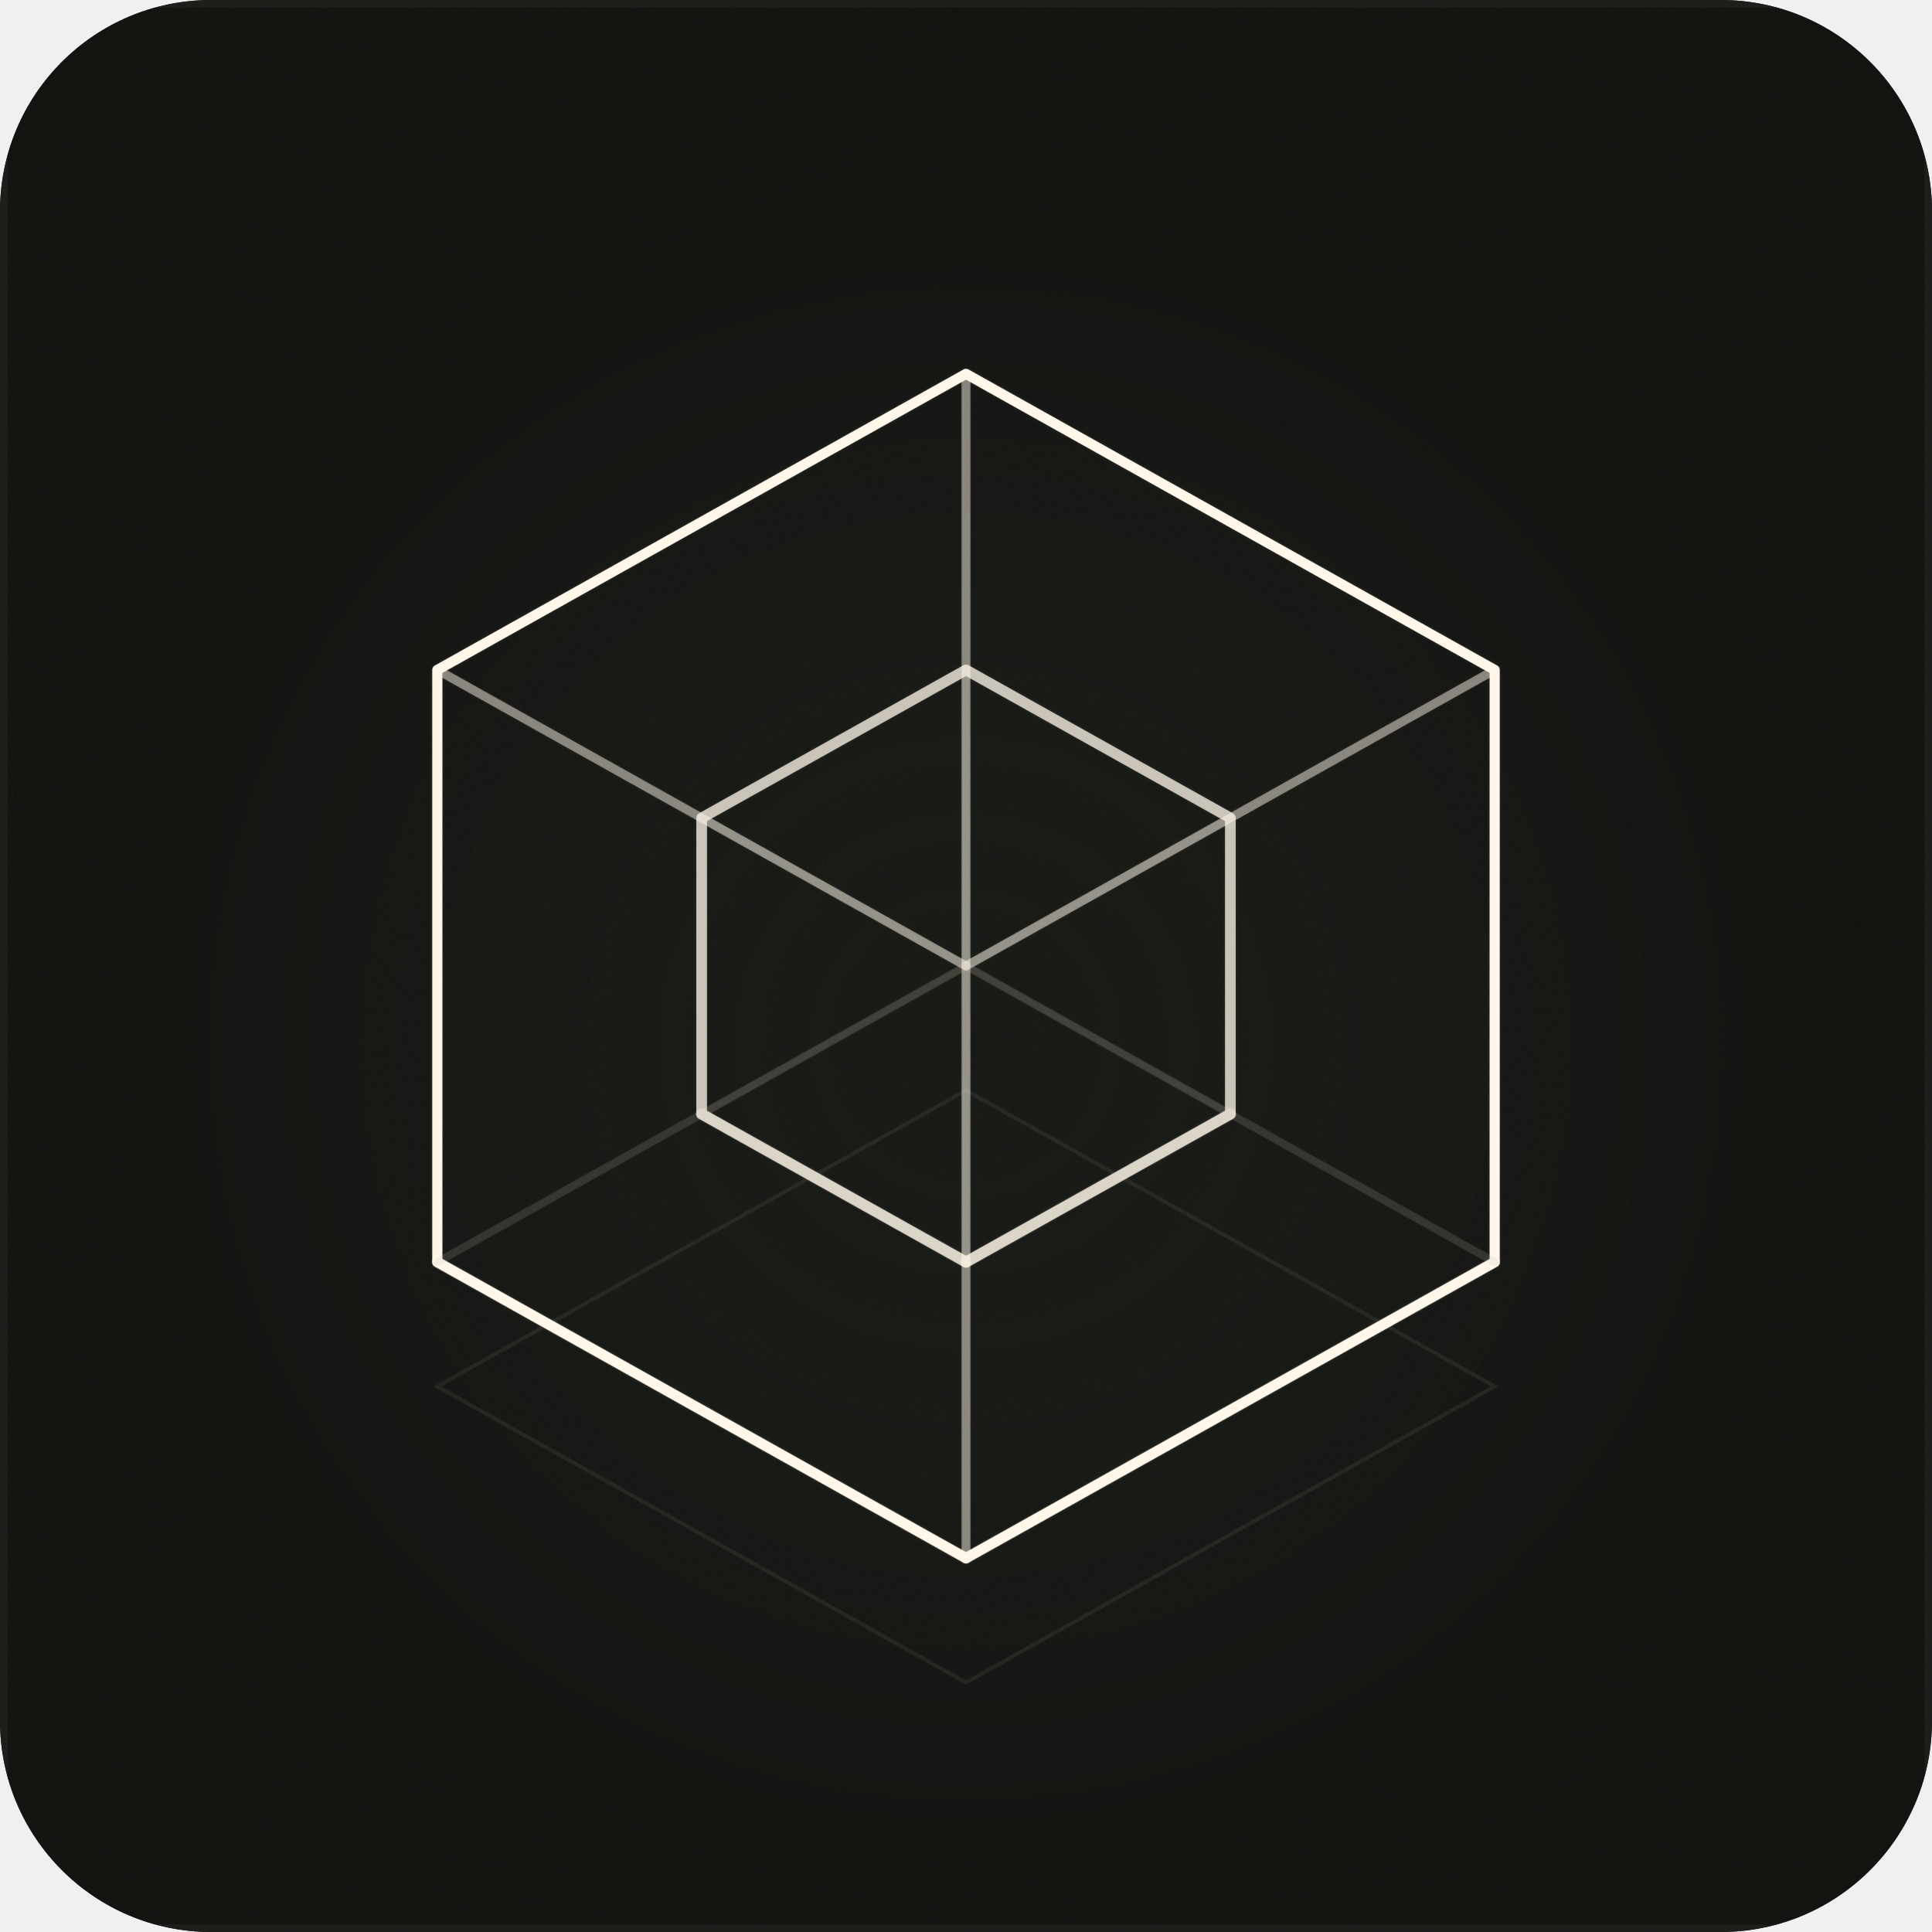
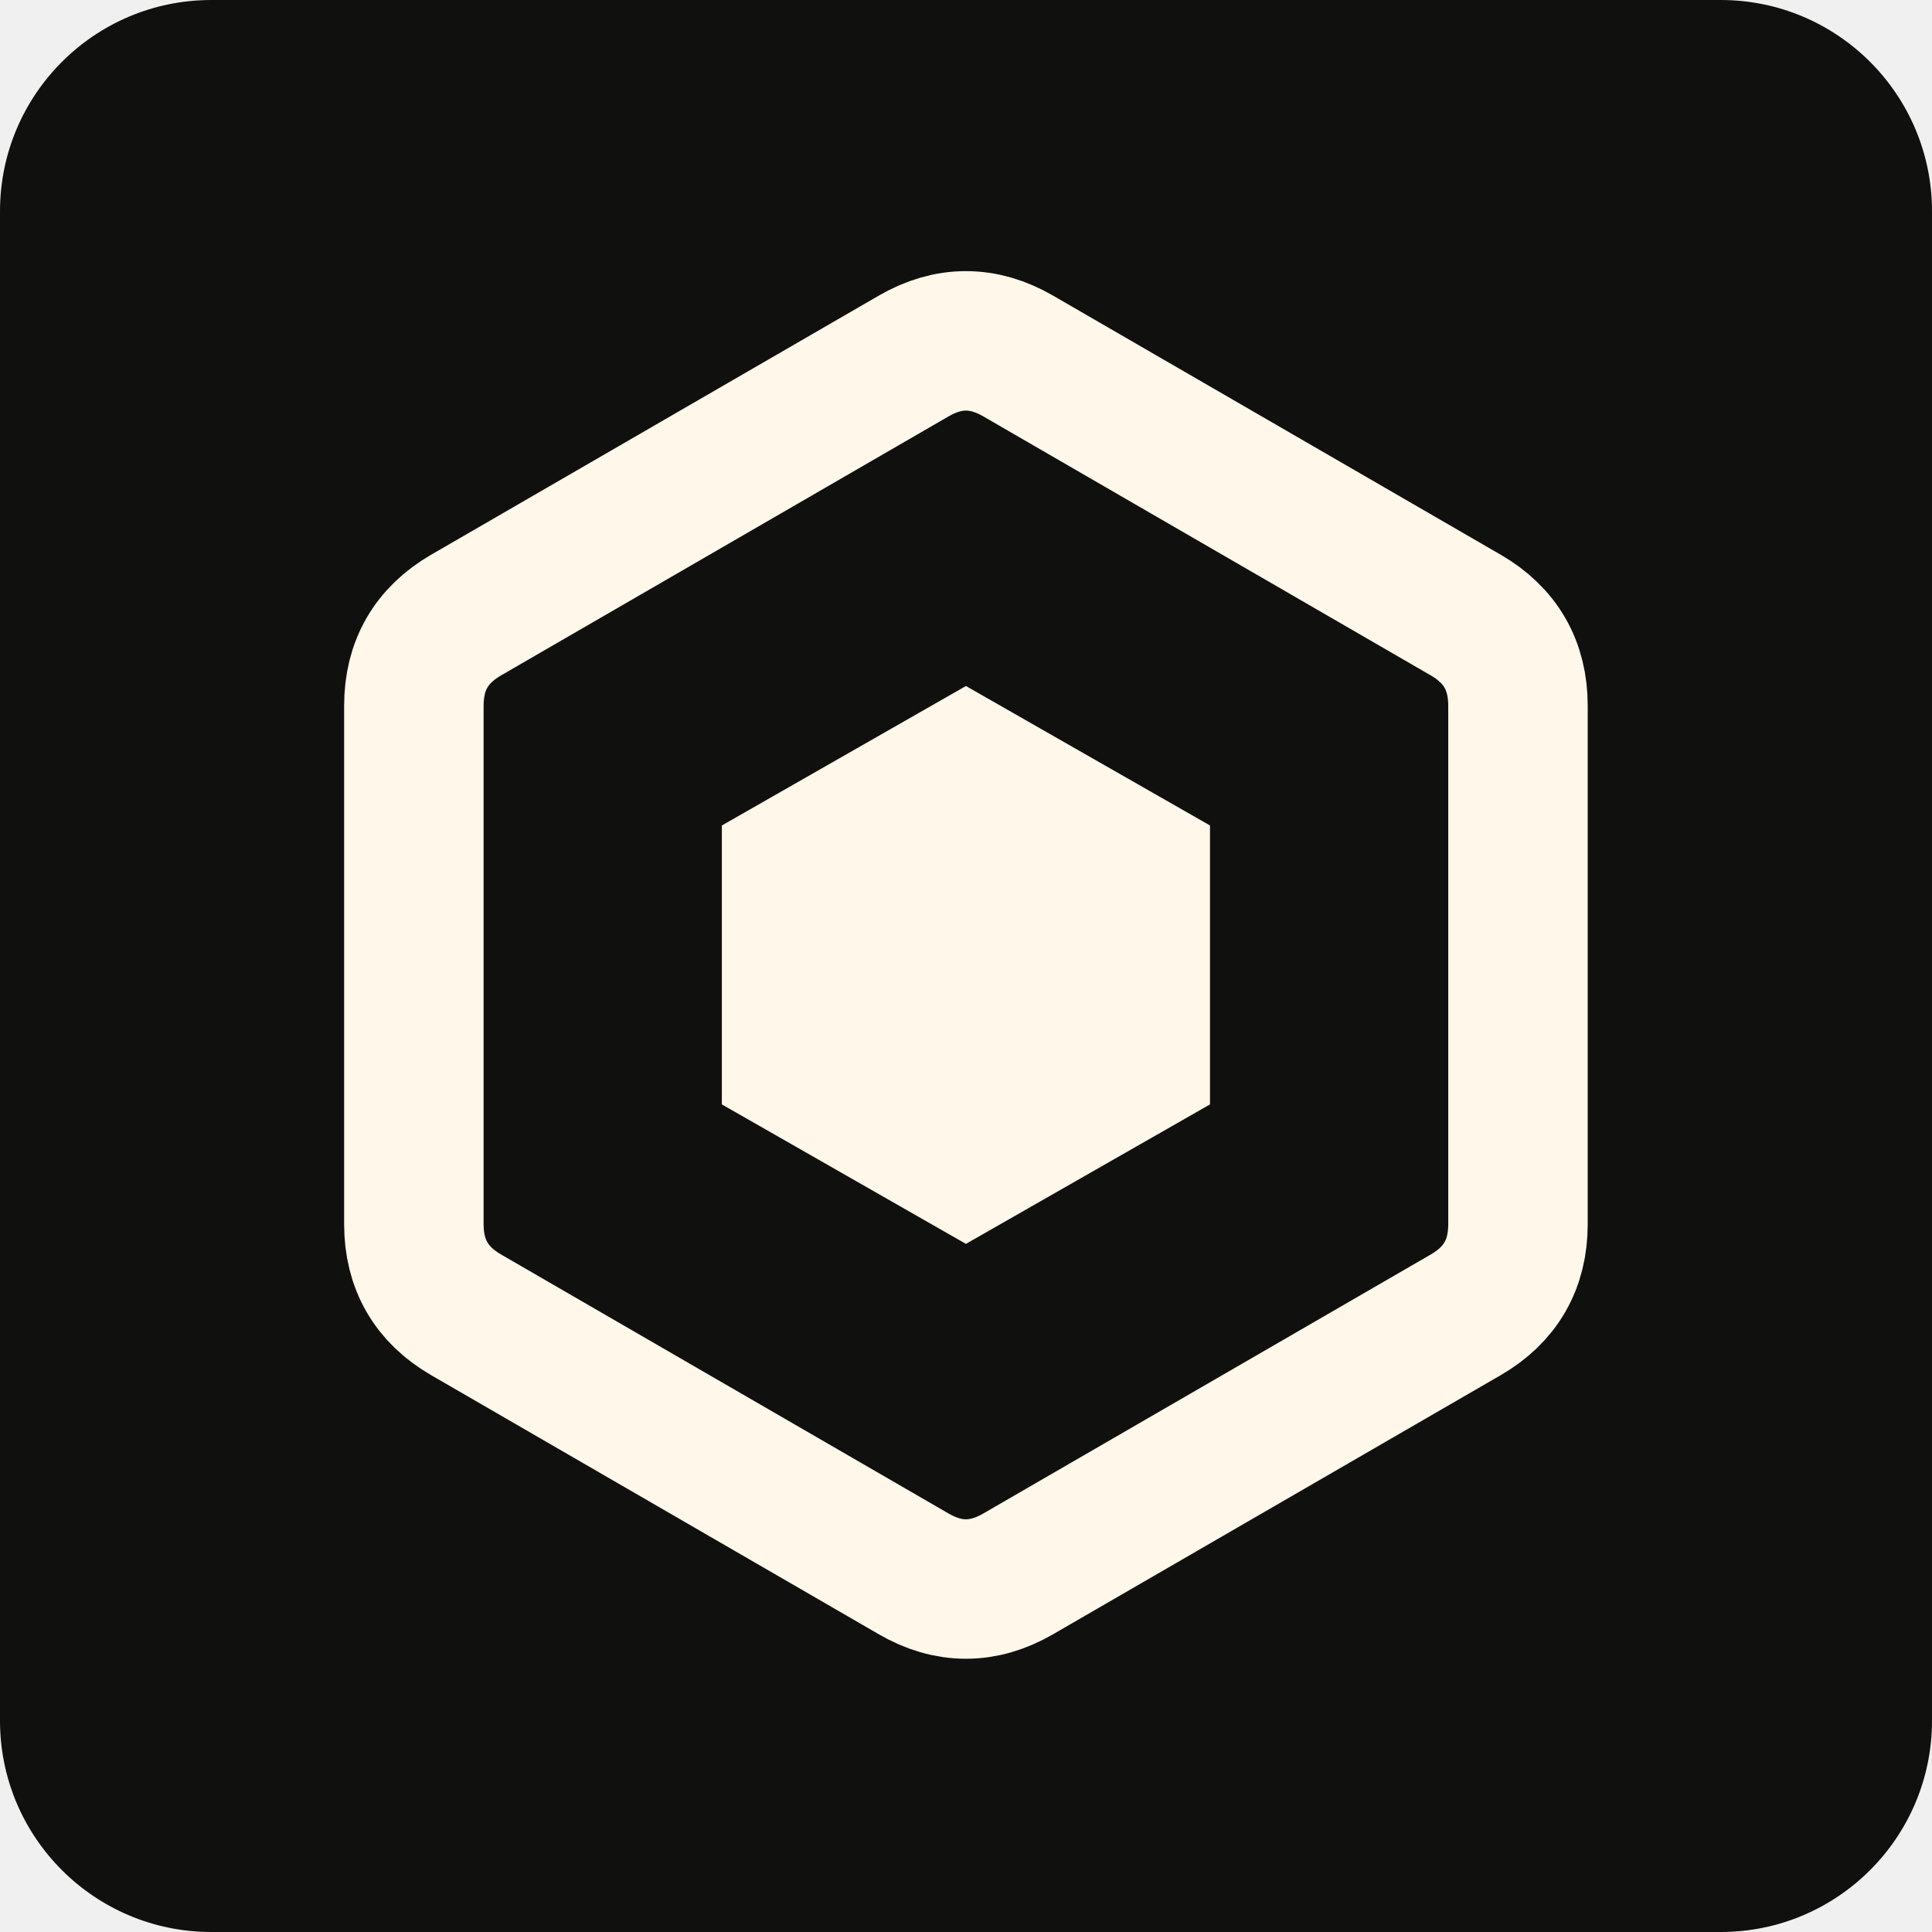
<svg xmlns="http://www.w3.org/2000/svg" width="1024" height="1024" viewBox="0 0 1024 1024">
-   <defs>
-     <linearGradient id="scoutRim" x1="0" y1="0" x2="0" y2="1">
-       <stop offset="0" stop-color="#FFFFFF" stop-opacity="0.13" />
-       <stop offset="1" stop-color="#000000" stop-opacity="0.28" />
-     </linearGradient>
-     <filter id="scoutSurfaceGrain" x="0" y="0" width="100%" height="100%" color-interpolation-filters="sRGB">
-       <feTurbulence type="fractalNoise" baseFrequency="0.82" numOctaves="2" seed="27" result="noise" />
-       <feColorMatrix in="noise" type="matrix" values="         0 0 0 0 1         0 0 0 0 0.94         0 0 0 0 0.84         0 0 0 0.18 0       " />
-     </filter>
-     <filter id="scoutBodyShadow" x="-20%" y="-20%" width="140%" height="150%">
-       <feDropShadow dx="0" dy="22" stdDeviation="26" flood-color="#050404" flood-opacity="0.52" />
-     </filter>
-     <filter id="scoutMarkShadow" x="-20%" y="-20%" width="140%" height="140%">
-       <feDropShadow dx="0" dy="14" stdDeviation="12" flood-color="#000000" flood-opacity="0.35" />
-     </filter>
-   </defs>
-   <defs>
-     <radialGradient id="osc-bg-g3uzmf" cx="50%" cy="54%" r="72%">
-       <stop offset="0%" stop-color="#20251F" stop-opacity="0.32" />
-       <stop offset="62%" stop-color="#11110F" stop-opacity="1" />
-       <stop offset="100%" stop-color="#11110F" stop-opacity="1" />
-     </radialGradient>
-     <pattern id="osc-dots-left-g3uzmf" width="5.50" height="5.50" patternUnits="userSpaceOnUse">
-       <circle cx="1.27" cy="1.27" r="0.74" fill="#FFF7EA" opacity="0.400" />
-     </pattern>
-     <pattern id="osc-dots-right-g3uzmf" width="5.50" height="5.50" patternUnits="userSpaceOnUse">
-       <circle cx="1.27" cy="1.27" r="0.74" fill="#FFF7EA" opacity="0.312" />
-     </pattern>
-     <filter id="osc-glow-g3uzmf" x="-16%" y="-16%" width="132%" height="132%">
-       <feGaussianBlur in="SourceAlpha" stdDeviation="0.80" result="blur" />
-       <feFlood flood-color="#FFF7EA" flood-opacity="0.160" result="glow" />
-       <feComposite in="glow" in2="blur" operator="in" />
-       <feMerge>
-         <feMergeNode />
-         <feMergeNode in="SourceGraphic" />
-       </feMerge>
-     </filter>
-   </defs>
-   <rect width="1024" height="1024" rx="112" fill="#11110F" />
-   <rect width="1024" height="1024" rx="112" fill="url(#osc-bg-g3uzmf)" />
-   <g filter="url(#osc-glow-g3uzmf)">
-     <g data-element-id="right-cube">
-       <polygon points="512.00,577.91 792.21,734.83 512.00,891.75 231.79,734.83" fill="none" stroke="#BDB5A8" stroke-width="1.97" opacity="0.080" />
-       <polygon points="512.00,198.16 792.21,355.08 792.21,668.92 512.00,825.84 231.79,668.92 231.79,355.08" fill="none" stroke="#FFF7EA" stroke-width="5.36" stroke-linejoin="round" opacity="1.000" />
-       <line x1="792.21" y1="668.92" x2="512.00" y2="825.84" stroke="#FFF7EA" stroke-width="5.79" stroke-linecap="round" opacity="0.460" />
-       <line x1="512.00" y1="825.84" x2="231.79" y2="668.92" stroke="#FFF7EA" stroke-width="5.79" stroke-linecap="round" opacity="0.460" />
-       <line x1="512.00" y1="198.16" x2="512.00" y2="825.84" stroke="#FFF7EA" stroke-width="4.70" stroke-linecap="round" opacity="0.460" />
-       <line x1="231.79" y1="355.08" x2="512.00" y2="512.00" stroke="#FFF7EA" stroke-width="4.70" stroke-linecap="round" opacity="0.460" />
-       <line x1="792.21" y1="355.08" x2="512.00" y2="512.00" stroke="#FFF7EA" stroke-width="4.70" stroke-linecap="round" opacity="0.460" />
-       <line x1="231.79" y1="668.92" x2="512.00" y2="512.00" stroke="#BDB5A8" stroke-width="4.14" stroke-linecap="round" opacity="0.152" />
-       <line x1="792.21" y1="668.92" x2="512.00" y2="512.00" stroke="#BDB5A8" stroke-width="4.14" stroke-linecap="round" opacity="0.152" />
-       <polygon points="512.00,355.08 652.11,433.54 652.11,590.46 512.00,668.92 371.89,590.46 371.89,433.54" fill="none" stroke="#FFF7EA" stroke-width="5.67" stroke-linejoin="round" opacity="0.740" />
-       <line x1="652.11" y1="590.46" x2="512.00" y2="668.92" stroke="#FFF7EA" stroke-width="6.12" stroke-linecap="round" opacity="0.311" />
-       <line x1="512.00" y1="668.92" x2="371.89" y2="590.46" stroke="#FFF7EA" stroke-width="6.12" stroke-linecap="round" opacity="0.311" />
-       <line x1="512.00" y1="355.08" x2="512.00" y2="668.92" stroke="#FFF7EA" stroke-width="4.23" stroke-linecap="round" opacity="0.090" />
-       <line x1="371.89" y1="433.54" x2="512.00" y2="512.00" stroke="#FFF7EA" stroke-width="4.23" stroke-linecap="round" opacity="0.092" />
-       <line x1="652.11" y1="433.54" x2="512.00" y2="512.00" stroke="#FFF7EA" stroke-width="4.23" stroke-linecap="round" opacity="0.092" />
-       <line x1="371.89" y1="590.46" x2="512.00" y2="512.00" stroke="#BDB5A8" stroke-width="3.55" stroke-linecap="round" opacity="0.080" />
-       <line x1="652.11" y1="590.46" x2="512.00" y2="512.00" stroke="#BDB5A8" stroke-width="3.55" stroke-linecap="round" opacity="0.080" />
-     </g>
+   <rect width="1024" height="1024" rx="112" fill="#10110f" />
+   <g transform="translate(167 148) scale(3.08)">
+     <path d="M103.01 13.21 Q112 8 120.99 13.21 L198.01 57.79 Q207 63 207 73.39 L207 162.61 Q207 173 198.01 178.21 L120.99 222.79 Q112 228 103.01 222.79 L25.99 178.21 Q17 173 17 162.61 L17 73.39 Q17 63 25.99 57.79 Z" fill="none" stroke="#fff7ea" stroke-width="24" stroke-linejoin="round" />
+     <path d="M112 70 154 94v48l-42 24-42-24V94Z" fill="#fff7ea" />
  </g>
-   <rect width="1024" height="1024" fill="#fff4dc" filter="url(#scoutSurfaceGrain)" opacity="0.12" />
-   <rect width="1024" height="1024" fill="none" stroke="#ffffff" stroke-opacity="0.045" stroke-width="8" />
</svg>
